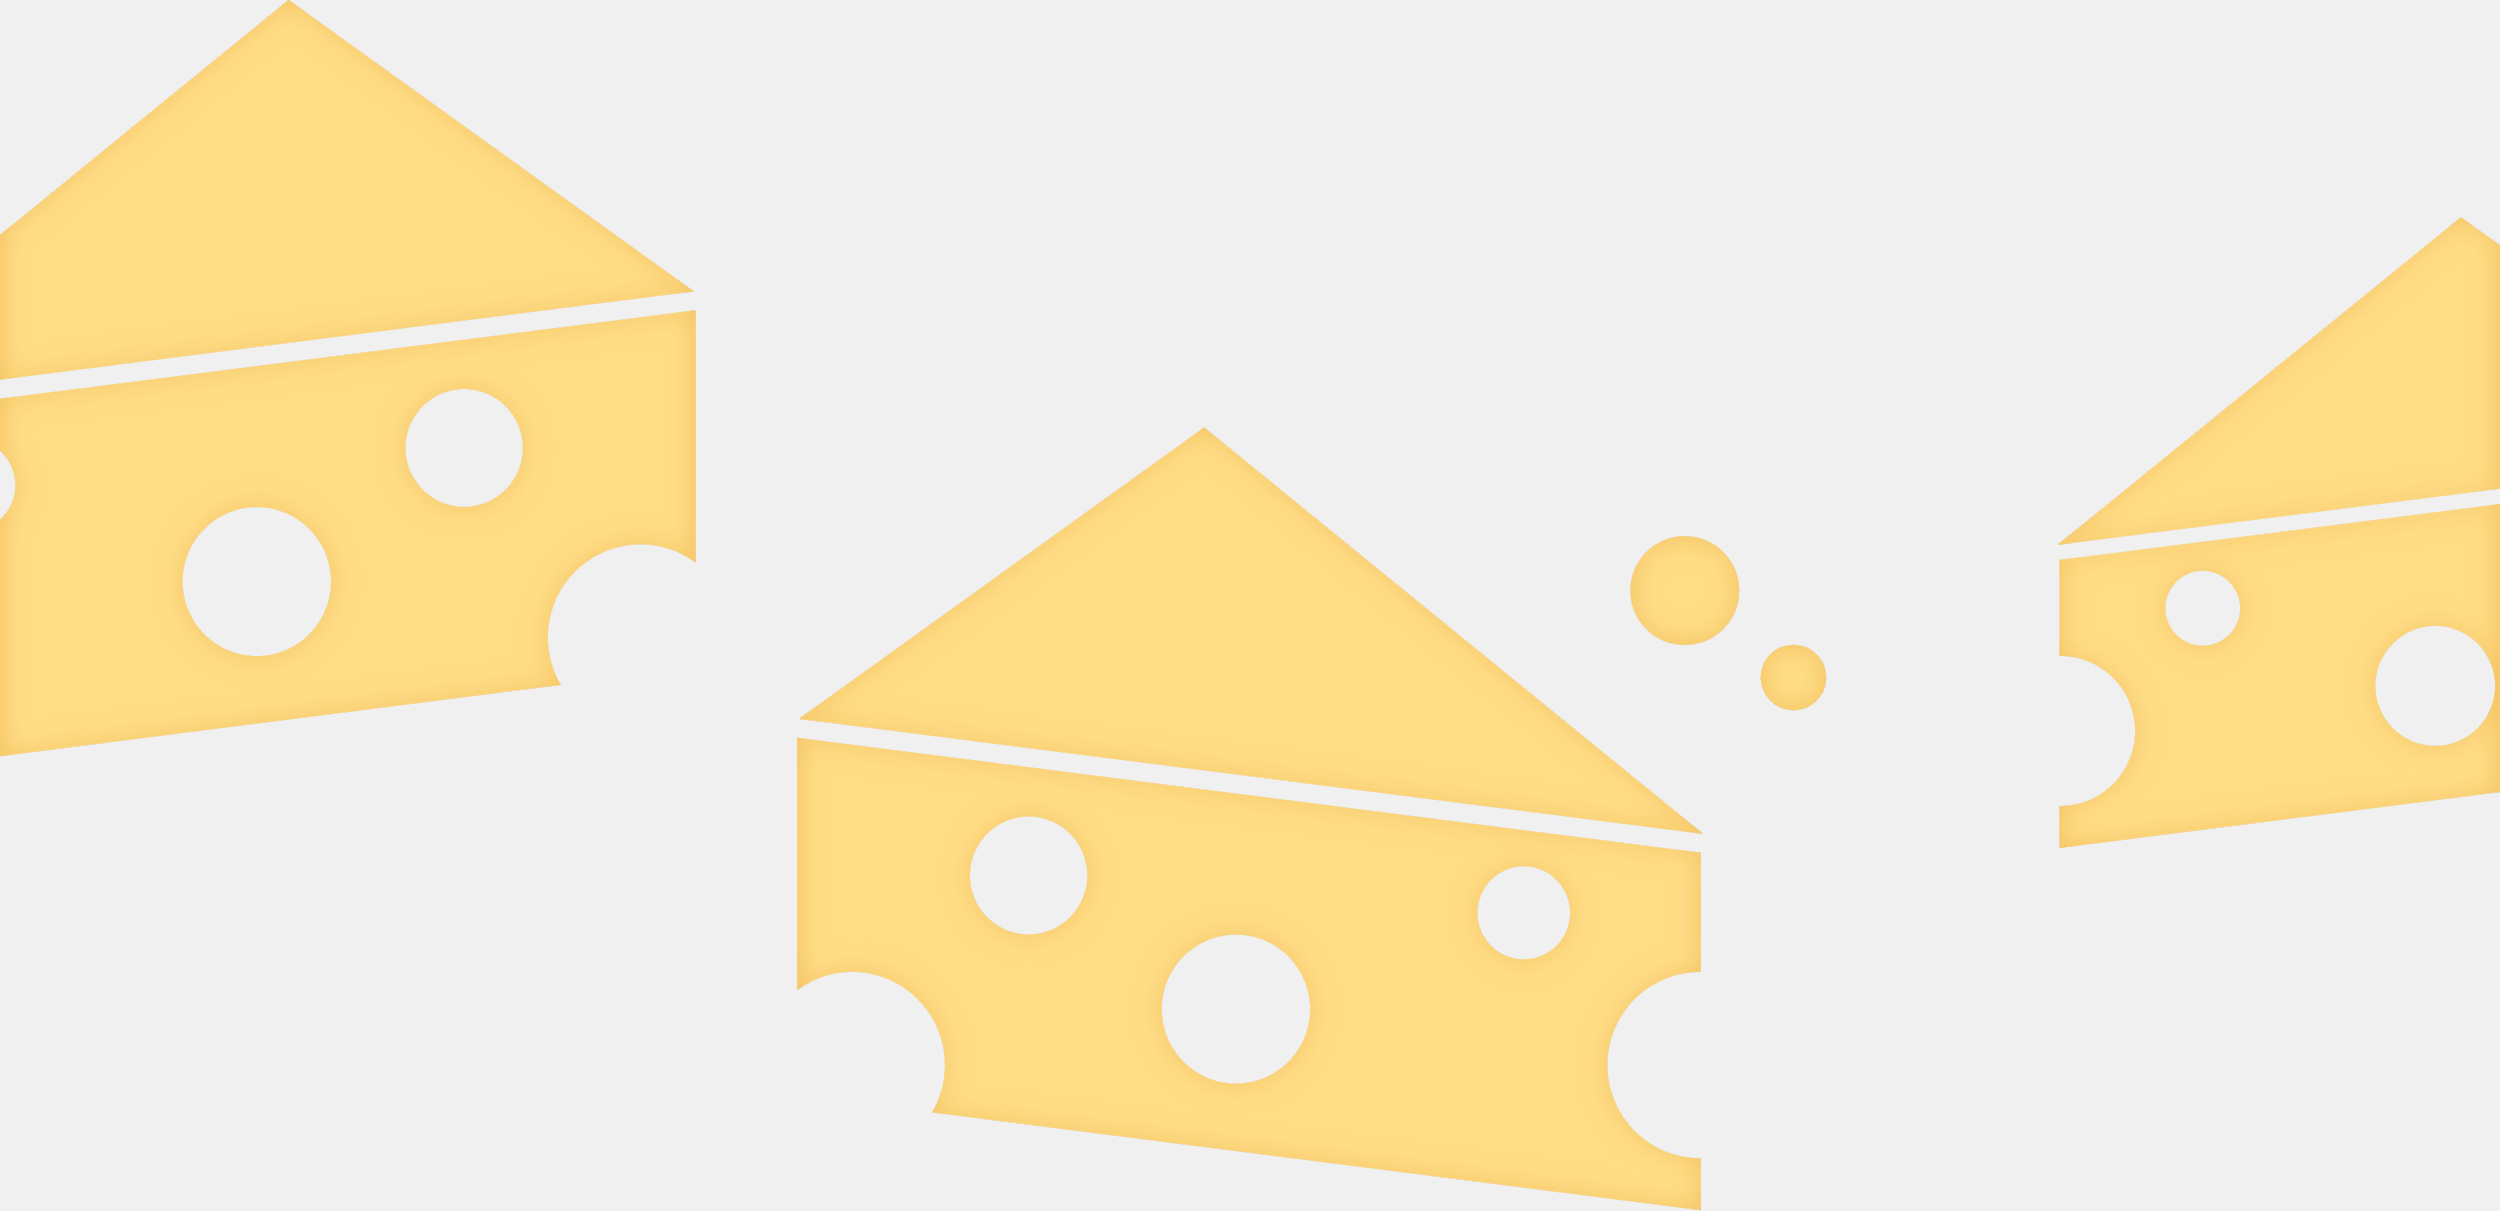
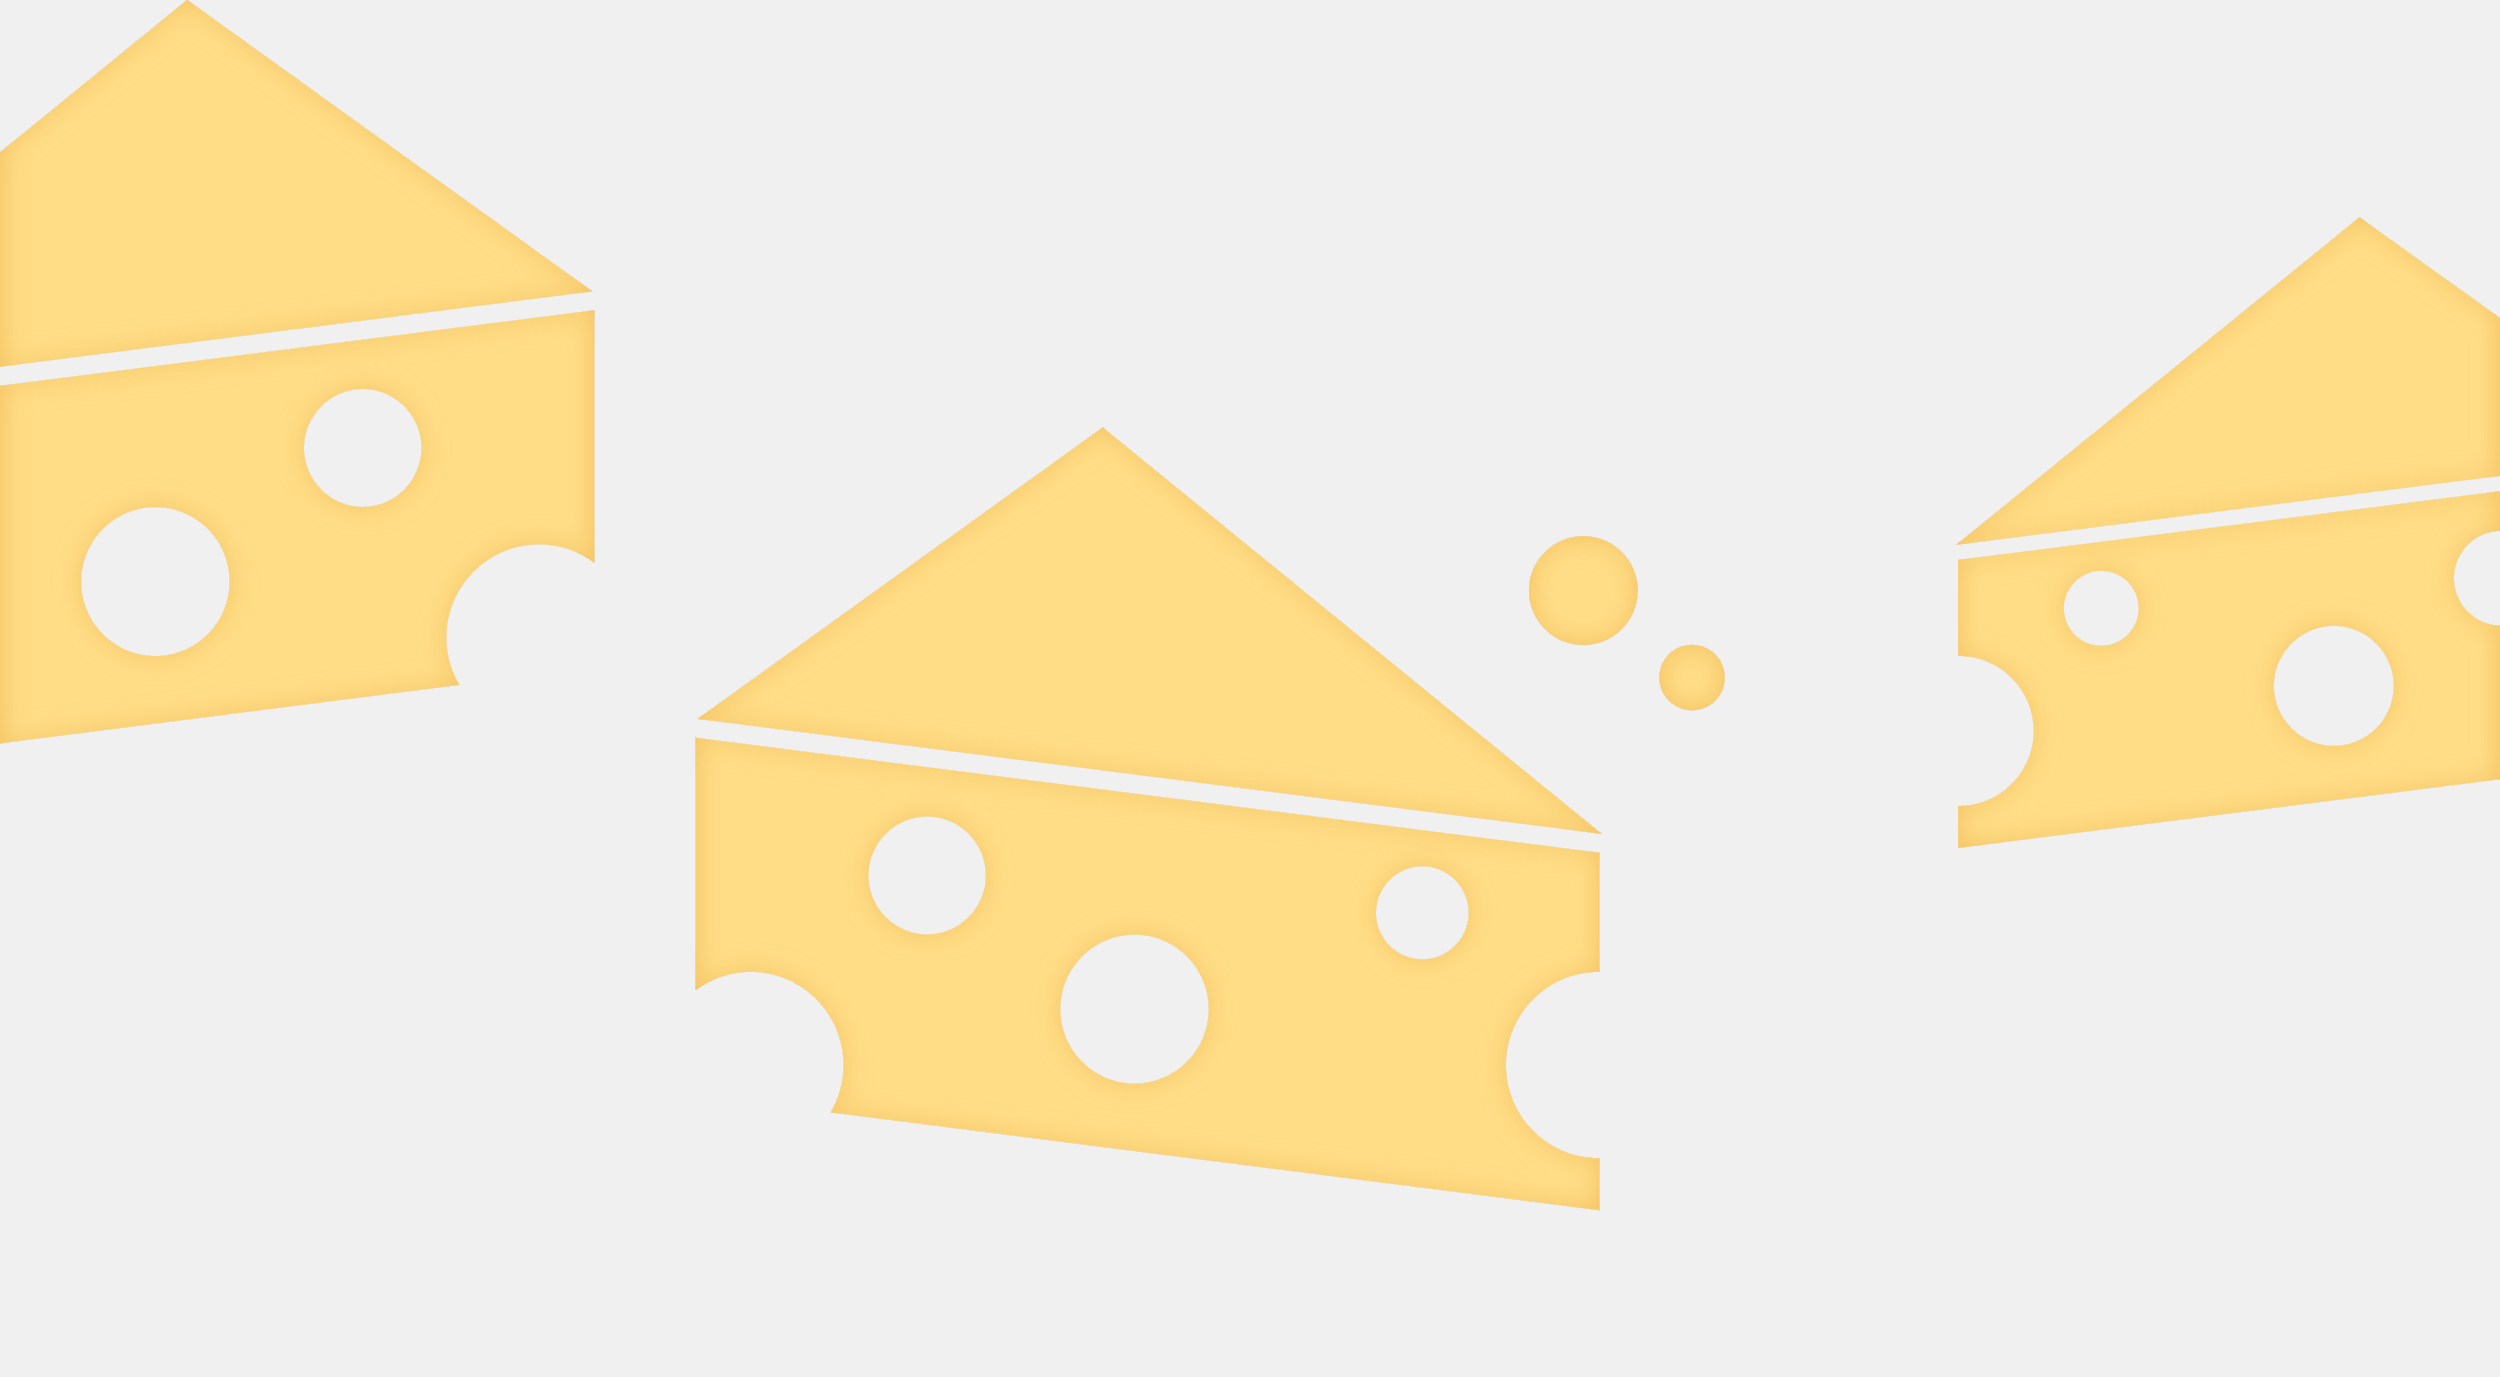
- <svg xmlns="http://www.w3.org/2000/svg" width="345" height="167" viewBox="0 0 345 167" fill="none">
-   <g filter="url(#filter0_i_528_1625)">
-     <path d="M39.825 0L-29 56.069L95.711 40.203L39.825 0Z" fill="#FFDD87" />
-     <path fill-rule="evenodd" clip-rule="evenodd" d="M-28.711 58.684L96 42.818L96 77.62C93.874 76.044 91.245 75.113 88.399 75.113C81.323 75.113 75.586 80.873 75.586 87.978C75.586 90.36 76.231 92.592 77.356 94.505L-28.711 108L-28.711 100.843L-28.625 100.843C-21.548 100.843 -15.812 95.083 -15.812 87.978C-15.812 80.873 -21.548 75.113 -28.625 75.113L-28.711 75.113L-28.711 58.684ZM2.126 66.965C2.126 70.517 -0.742 73.397 -4.28 73.397C-7.819 73.397 -10.687 70.517 -10.687 66.965C-10.687 63.412 -7.819 60.532 -4.28 60.532C-0.742 60.532 2.126 63.412 2.126 66.965ZM64.055 69.967C68.536 69.967 72.169 66.319 72.169 61.819C72.169 57.319 68.536 53.671 64.055 53.671C59.573 53.671 55.94 57.319 55.94 61.819C55.94 66.319 59.573 69.967 64.055 69.967ZM45.69 80.259C45.69 85.943 41.1 90.551 35.439 90.551C29.778 90.551 25.189 85.943 25.189 80.259C25.189 74.575 29.778 69.967 35.439 69.967C41.1 69.967 45.69 74.575 45.69 80.259Z" fill="#FFDD87" />
-   </g>
-   <g filter="url(#filter1_i_528_1625)">
-     <path d="M166.175 59L235 115.069L110.289 99.203L166.175 59Z" fill="#FFDD87" />
-     <path fill-rule="evenodd" clip-rule="evenodd" d="M234.711 117.684L110 101.818L110 136.62C112.126 135.044 114.755 134.113 117.601 134.113C124.677 134.113 130.414 139.873 130.414 146.978C130.414 149.36 129.769 151.592 128.644 153.505L234.711 167L234.711 159.843L234.625 159.843C227.548 159.843 221.812 154.083 221.812 146.978C221.812 139.873 227.548 134.113 234.625 134.113L234.711 134.113L234.711 117.684ZM203.874 125.965C203.874 129.518 206.742 132.397 210.28 132.397C213.819 132.397 216.687 129.518 216.687 125.965C216.687 122.412 213.819 119.532 210.28 119.532C206.742 119.532 203.874 122.412 203.874 125.965ZM141.945 128.967C137.464 128.967 133.831 125.319 133.831 120.819C133.831 116.319 137.464 112.671 141.945 112.671C146.427 112.671 150.06 116.319 150.06 120.819C150.06 125.319 146.427 128.967 141.945 128.967ZM160.31 139.259C160.31 144.943 164.9 149.551 170.561 149.551C176.222 149.551 180.811 144.943 180.811 139.259C180.811 133.575 176.222 128.967 170.561 128.967C164.9 128.967 160.31 133.575 160.31 139.259Z" fill="#FFDD87" />
-   </g>
-   <g filter="url(#filter2_i_528_1625)">
-     <path d="M339.61 30L284 75.167L384.767 62.386L339.61 30Z" fill="#FFDD87" />
-     <path fill-rule="evenodd" clip-rule="evenodd" d="M284.233 77.273L385 64.492L385 92.527C383.282 91.258 381.158 90.507 378.858 90.507C373.141 90.507 368.506 95.147 368.506 100.871C368.506 102.79 369.027 104.588 369.935 106.129L284.233 117L284.233 111.234L284.303 111.235C290.021 111.235 294.656 106.595 294.656 100.871C294.656 95.147 290.021 90.507 284.303 90.507L284.233 90.508L284.233 77.273ZM309.15 83.944C309.15 86.806 306.832 89.126 303.973 89.126C301.115 89.126 298.797 86.806 298.797 83.944C298.797 81.082 301.115 78.762 303.973 78.762C306.832 78.762 309.15 81.082 309.15 83.944ZM359.188 86.362C362.809 86.362 365.745 83.424 365.745 79.799C365.745 76.174 362.809 73.235 359.188 73.235C355.567 73.235 352.631 76.174 352.631 79.799C352.631 83.424 355.567 86.362 359.188 86.362ZM344.349 94.653C344.349 99.232 340.641 102.944 336.067 102.944C331.493 102.944 327.785 99.232 327.785 94.653C327.785 90.074 331.493 86.362 336.067 86.362C340.641 86.362 344.349 90.074 344.349 94.653Z" fill="#FFDD87" />
-   </g>
-   <g filter="url(#filter3_i_528_1625)">
-     <circle cx="232.5" cy="81.5" r="7.5" fill="#FFDD87" />
-   </g>
-   <g filter="url(#filter4_i_528_1625)">
-     <circle cx="247.5" cy="93.5" r="4.5" fill="#FFDD87" />
+ <svg xmlns="http://www.w3.org/2000/svg" width="345" height="190" viewBox="0 0 345 190" fill="none">
+   <g clip-path="url(#clip0_785_1912)">
+     <g filter="url(#filter0_i_785_1912)">
+       <path d="M25.825 0L-43 56.069L81.711 40.203L25.825 0Z" fill="#FFDD87" />
+       <path fill-rule="evenodd" clip-rule="evenodd" d="M-42.711 58.684L82 42.818L82 77.62C79.874 76.044 77.245 75.113 74.399 75.113C67.323 75.113 61.586 80.873 61.586 87.978C61.586 90.36 62.231 92.592 63.355 94.505L-42.711 108L-42.711 100.843L-42.625 100.843C-35.548 100.843 -29.812 95.083 -29.812 87.978C-29.812 80.873 -35.548 75.113 -42.625 75.113L-42.711 75.113L-42.711 58.684ZM-11.874 66.965C-11.874 70.517 -14.742 73.397 -18.28 73.397C-21.819 73.397 -24.687 70.517 -24.687 66.965C-24.687 63.412 -21.819 60.532 -18.28 60.532C-14.742 60.532 -11.874 63.412 -11.874 66.965ZM50.055 69.967C54.536 69.967 58.169 66.319 58.169 61.819C58.169 57.319 54.536 53.671 50.055 53.671C45.573 53.671 41.94 57.319 41.94 61.819C41.94 66.319 45.573 69.967 50.055 69.967ZM31.69 80.259C31.69 85.943 27.1 90.551 21.439 90.551C15.778 90.551 11.189 85.943 11.189 80.259C11.189 74.575 15.778 69.967 21.439 69.967C27.1 69.967 31.69 74.575 31.69 80.259Z" fill="#FFDD87" />
+     </g>
+     <g filter="url(#filter1_i_785_1912)">
+       <path d="M152.175 59L221 115.069L96.289 99.203L152.175 59Z" fill="#FFDD87" />
+       <path fill-rule="evenodd" clip-rule="evenodd" d="M220.711 117.684L96 101.818L96 136.62C98.126 135.044 100.755 134.113 103.601 134.113C110.677 134.113 116.414 139.873 116.414 146.978C116.414 149.36 115.769 151.592 114.644 153.505L220.711 167L220.711 159.843L220.625 159.843C213.548 159.843 207.812 154.083 207.812 146.978C207.812 139.873 213.548 134.113 220.625 134.113L220.711 134.113L220.711 117.684ZM189.874 125.965C189.874 129.518 192.742 132.397 196.28 132.397C199.819 132.397 202.687 129.518 202.687 125.965C202.687 122.412 199.819 119.532 196.28 119.532C192.742 119.532 189.874 122.412 189.874 125.965ZM127.945 128.967C123.464 128.967 119.831 125.319 119.831 120.819C119.831 116.319 123.464 112.671 127.945 112.671C132.427 112.671 136.06 116.319 136.06 120.819C136.06 125.319 132.427 128.967 127.945 128.967ZM146.31 139.259C146.31 144.943 150.9 149.551 156.561 149.551C162.222 149.551 166.811 144.943 166.811 139.259C166.811 133.575 162.222 128.967 156.561 128.967C150.9 128.967 146.31 133.575 146.31 139.259Z" fill="#FFDD87" />
+     </g>
+     <g filter="url(#filter2_i_785_1912)">
+       <path d="M325.61 30L270 75.167L370.767 62.386L325.61 30Z" fill="#FFDD87" />
+       <path fill-rule="evenodd" clip-rule="evenodd" d="M270.233 77.273L371 64.492L371 92.527C369.282 91.258 367.158 90.507 364.858 90.507C359.141 90.507 354.506 95.147 354.506 100.871C354.506 102.79 355.027 104.588 355.935 106.129L270.233 117L270.233 111.234L270.303 111.235C276.021 111.235 280.656 106.595 280.656 100.871C280.656 95.147 276.021 90.507 270.303 90.507L270.233 90.508L270.233 77.273ZM295.15 83.944C295.15 86.806 292.832 89.126 289.973 89.126C287.115 89.126 284.797 86.806 284.797 83.944C284.797 81.082 287.115 78.762 289.973 78.762C292.832 78.762 295.15 81.082 295.15 83.944ZM345.188 86.362C348.809 86.362 351.745 83.424 351.745 79.799C351.745 76.174 348.809 73.235 345.188 73.235C341.567 73.235 338.631 76.174 338.631 79.799C338.631 83.424 341.567 86.362 345.188 86.362ZM330.349 94.653C330.349 99.232 326.641 102.944 322.067 102.944C317.493 102.944 313.785 99.232 313.785 94.653C313.785 90.074 317.493 86.362 322.067 86.362C326.641 86.362 330.349 90.074 330.349 94.653Z" fill="#FFDD87" />
+     </g>
+     <g filter="url(#filter3_i_785_1912)">
+       <circle cx="218.5" cy="81.5" r="7.5" fill="#FFDD87" />
+     </g>
+     <g filter="url(#filter4_i_785_1912)">
+       <circle cx="233.5" cy="93.5" r="4.5" fill="#FFDD87" />
+     </g>
  </g>
  <defs>
-     <filter id="filter0_i_528_1625" x="-29" y="0" width="125" height="108" filterUnits="userSpaceOnUse" color-interpolation-filters="sRGB">
+     <filter id="filter0_i_785_1912" x="-43" y="0" width="125" height="108" filterUnits="userSpaceOnUse" color-interpolation-filters="sRGB">
      <feFlood flood-opacity="0" result="BackgroundImageFix" />
      <feBlend mode="normal" in="SourceGraphic" in2="BackgroundImageFix" result="shape" />
      <feColorMatrix in="SourceAlpha" type="matrix" values="0 0 0 0 0 0 0 0 0 0 0 0 0 0 0 0 0 0 127 0" result="hardAlpha" />
      <feOffset />
      <feGaussianBlur stdDeviation="2" />
      <feComposite in2="hardAlpha" operator="arithmetic" k2="-1" k3="1" />
      <feColorMatrix type="matrix" values="0 0 0 0 0.847 0 0 0 0 0.51 0 0 0 0 0 0 0 0 0.25 0" />
-       <feBlend mode="normal" in2="shape" result="effect1_innerShadow_528_1625" />
+       <feBlend mode="normal" in2="shape" result="effect1_innerShadow_785_1912" />
    </filter>
-     <filter id="filter1_i_528_1625" x="110" y="59" width="125" height="108" filterUnits="userSpaceOnUse" color-interpolation-filters="sRGB">
+     <filter id="filter1_i_785_1912" x="96" y="59" width="125" height="108" filterUnits="userSpaceOnUse" color-interpolation-filters="sRGB">
      <feFlood flood-opacity="0" result="BackgroundImageFix" />
      <feBlend mode="normal" in="SourceGraphic" in2="BackgroundImageFix" result="shape" />
      <feColorMatrix in="SourceAlpha" type="matrix" values="0 0 0 0 0 0 0 0 0 0 0 0 0 0 0 0 0 0 127 0" result="hardAlpha" />
      <feOffset />
      <feGaussianBlur stdDeviation="2" />
      <feComposite in2="hardAlpha" operator="arithmetic" k2="-1" k3="1" />
      <feColorMatrix type="matrix" values="0 0 0 0 0.847 0 0 0 0 0.51 0 0 0 0 0 0 0 0 0.25 0" />
-       <feBlend mode="normal" in2="shape" result="effect1_innerShadow_528_1625" />
+       <feBlend mode="normal" in2="shape" result="effect1_innerShadow_785_1912" />
    </filter>
-     <filter id="filter2_i_528_1625" x="284" y="30" width="101" height="87" filterUnits="userSpaceOnUse" color-interpolation-filters="sRGB">
+     <filter id="filter2_i_785_1912" x="270" y="30" width="101" height="87" filterUnits="userSpaceOnUse" color-interpolation-filters="sRGB">
      <feFlood flood-opacity="0" result="BackgroundImageFix" />
      <feBlend mode="normal" in="SourceGraphic" in2="BackgroundImageFix" result="shape" />
      <feColorMatrix in="SourceAlpha" type="matrix" values="0 0 0 0 0 0 0 0 0 0 0 0 0 0 0 0 0 0 127 0" result="hardAlpha" />
      <feOffset />
      <feGaussianBlur stdDeviation="2" />
      <feComposite in2="hardAlpha" operator="arithmetic" k2="-1" k3="1" />
      <feColorMatrix type="matrix" values="0 0 0 0 0.847 0 0 0 0 0.51 0 0 0 0 0 0 0 0 0.25 0" />
-       <feBlend mode="normal" in2="shape" result="effect1_innerShadow_528_1625" />
+       <feBlend mode="normal" in2="shape" result="effect1_innerShadow_785_1912" />
    </filter>
-     <filter id="filter3_i_528_1625" x="225" y="74" width="15" height="15" filterUnits="userSpaceOnUse" color-interpolation-filters="sRGB">
+     <filter id="filter3_i_785_1912" x="211" y="74" width="15" height="15" filterUnits="userSpaceOnUse" color-interpolation-filters="sRGB">
      <feFlood flood-opacity="0" result="BackgroundImageFix" />
      <feBlend mode="normal" in="SourceGraphic" in2="BackgroundImageFix" result="shape" />
      <feColorMatrix in="SourceAlpha" type="matrix" values="0 0 0 0 0 0 0 0 0 0 0 0 0 0 0 0 0 0 127 0" result="hardAlpha" />
      <feOffset />
      <feGaussianBlur stdDeviation="2" />
      <feComposite in2="hardAlpha" operator="arithmetic" k2="-1" k3="1" />
      <feColorMatrix type="matrix" values="0 0 0 0 0.847 0 0 0 0 0.51 0 0 0 0 0 0 0 0 0.25 0" />
-       <feBlend mode="normal" in2="shape" result="effect1_innerShadow_528_1625" />
+       <feBlend mode="normal" in2="shape" result="effect1_innerShadow_785_1912" />
    </filter>
-     <filter id="filter4_i_528_1625" x="243" y="89" width="9" height="9" filterUnits="userSpaceOnUse" color-interpolation-filters="sRGB">
+     <filter id="filter4_i_785_1912" x="229" y="89" width="9" height="9" filterUnits="userSpaceOnUse" color-interpolation-filters="sRGB">
      <feFlood flood-opacity="0" result="BackgroundImageFix" />
      <feBlend mode="normal" in="SourceGraphic" in2="BackgroundImageFix" result="shape" />
      <feColorMatrix in="SourceAlpha" type="matrix" values="0 0 0 0 0 0 0 0 0 0 0 0 0 0 0 0 0 0 127 0" result="hardAlpha" />
      <feOffset />
      <feGaussianBlur stdDeviation="2" />
      <feComposite in2="hardAlpha" operator="arithmetic" k2="-1" k3="1" />
      <feColorMatrix type="matrix" values="0 0 0 0 0.847 0 0 0 0 0.51 0 0 0 0 0 0 0 0 0.25 0" />
-       <feBlend mode="normal" in2="shape" result="effect1_innerShadow_528_1625" />
+       <feBlend mode="normal" in2="shape" result="effect1_innerShadow_785_1912" />
    </filter>
+     <clipPath id="clip0_785_1912">
+       <rect width="345" height="190" fill="white" />
+     </clipPath>
  </defs>
</svg>
